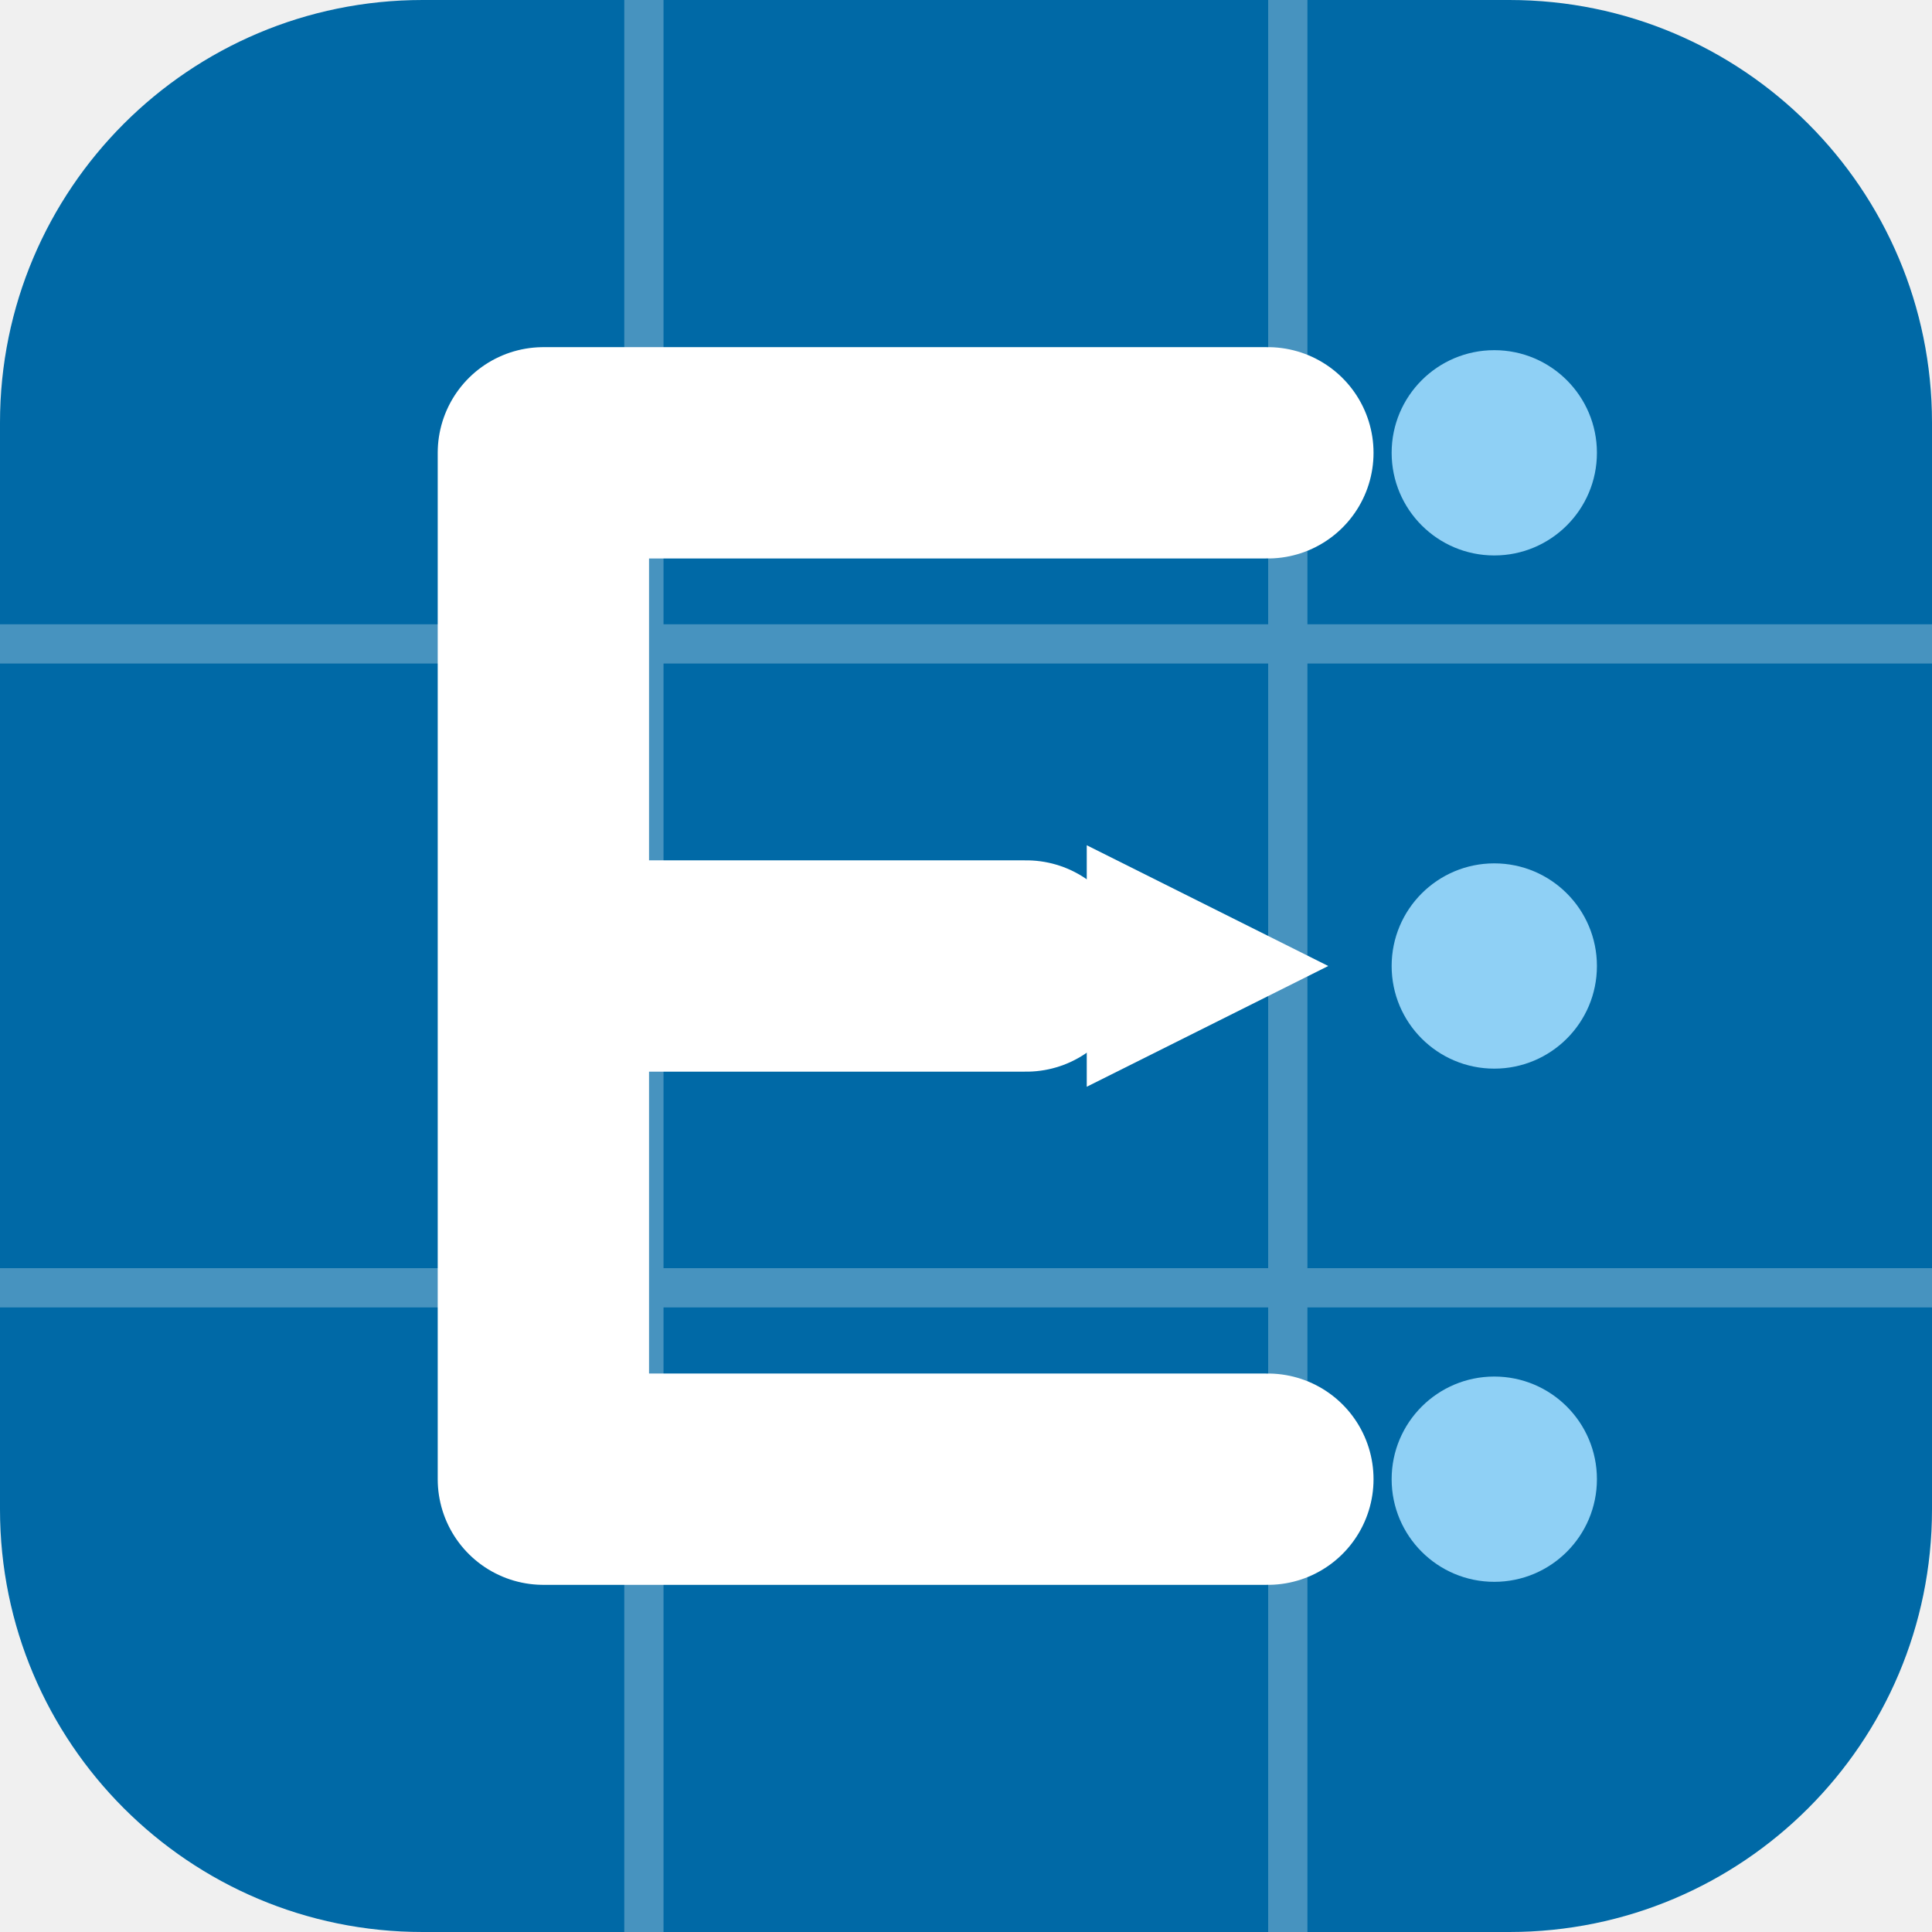
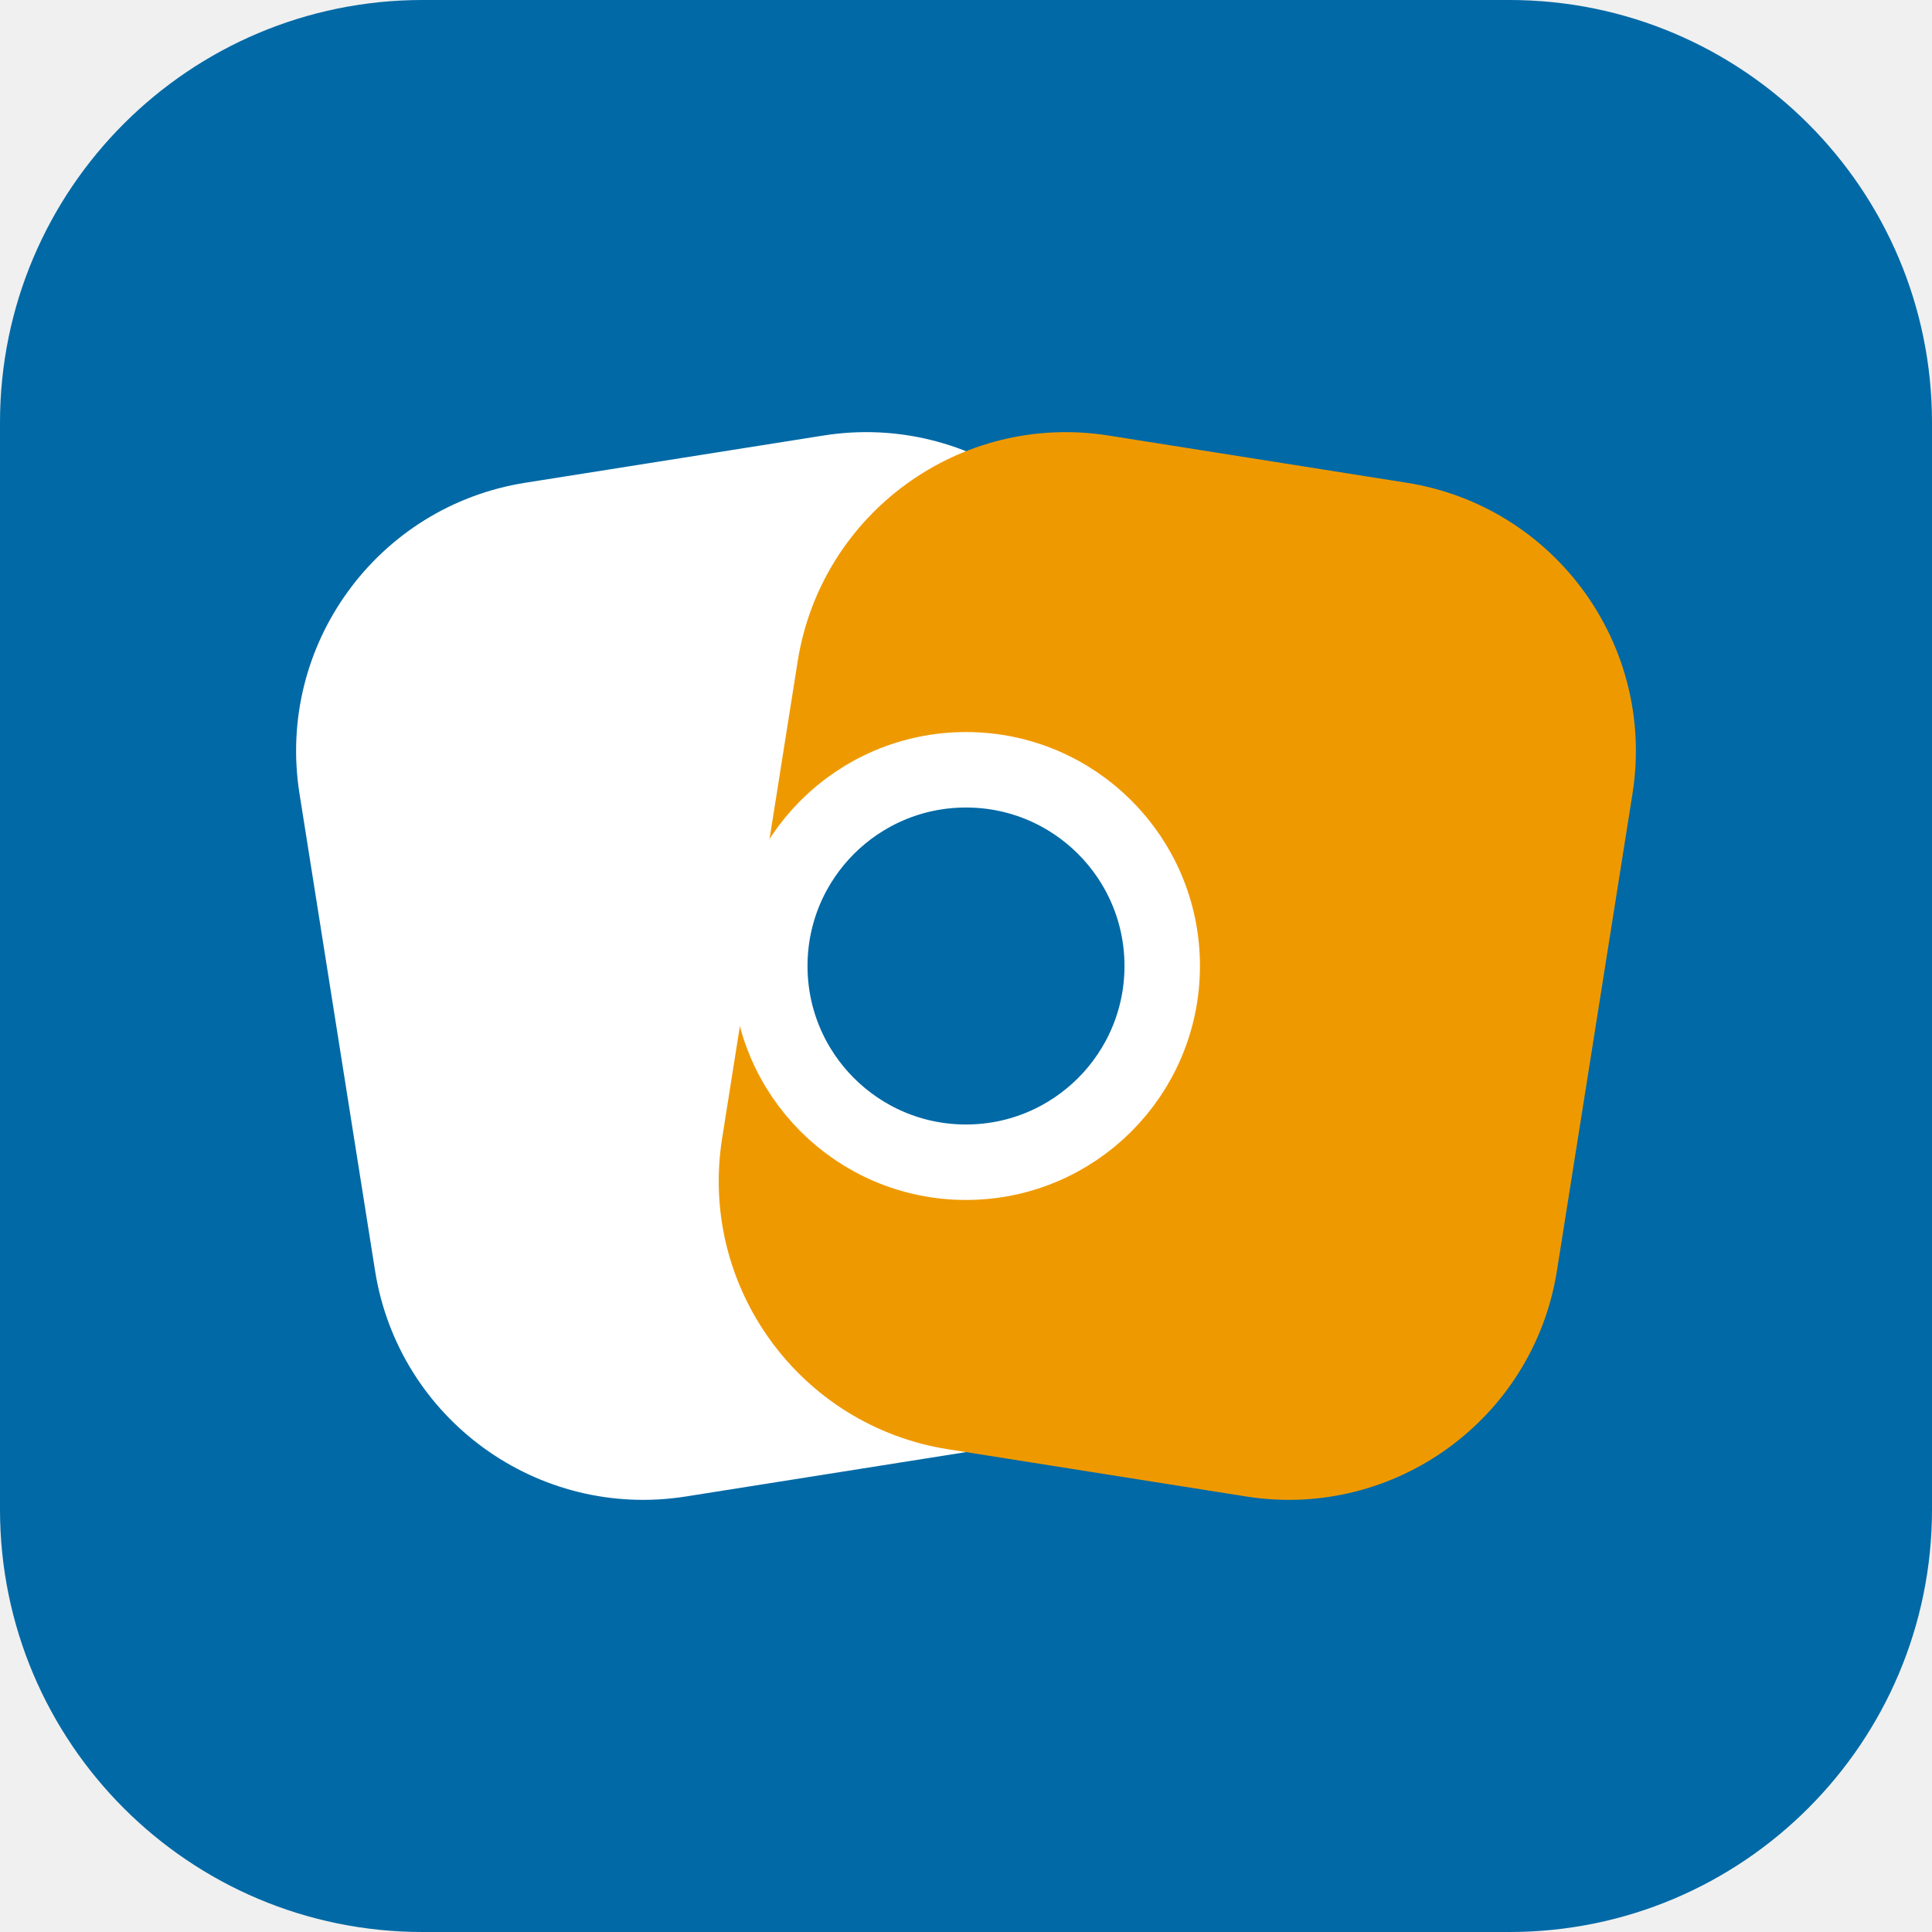
<svg xmlns="http://www.w3.org/2000/svg" viewBox="0 0 64 64">
  <defs>
    <clipPath id="tile">
      <rect width="64" height="64" rx="14" />
    </clipPath>
  </defs>
  <g clip-path="url(#tile)">
    <rect width="64" height="64" fill="#0069a6" />
-     <path d="M21.33 0 V64 M42.66 0 V64 M0 21.33 H64 M0 42.66 H64" stroke="#4793bf" stroke-width="1.3" fill="none" />
-     <path d="M42 15 H18 V49 H42 M18 32 H34" stroke="#ffffff" stroke-width="7" stroke-linecap="round" stroke-linejoin="round" fill="none" />
-     <polygon points="36,28 44,32 36,36" fill="#ffffff" />
-     <circle cx="49.5" cy="15" r="3.4" fill="#8fd0f5" />
-     <circle cx="49.5" cy="49" r="3.4" fill="#8fd0f5" />
-     <circle cx="49.5" cy="32" r="3.4" fill="#8fd0f5" />
+     <g transform="rotate(-9 25 32)">
+       <rect x="11" y="15" width="28" height="34" rx="9" fill="#ffffff" />
+     </g>
+     <g transform="rotate(9 39 32)">
+       <rect x="25" y="15" width="28" height="34" rx="9" fill="#ef9900" />
+     </g>
+     <circle cx="32" cy="32" r="6.5" fill="#0069a6" stroke="#ffffff" stroke-width="2.5" />
  </g>
</svg>
